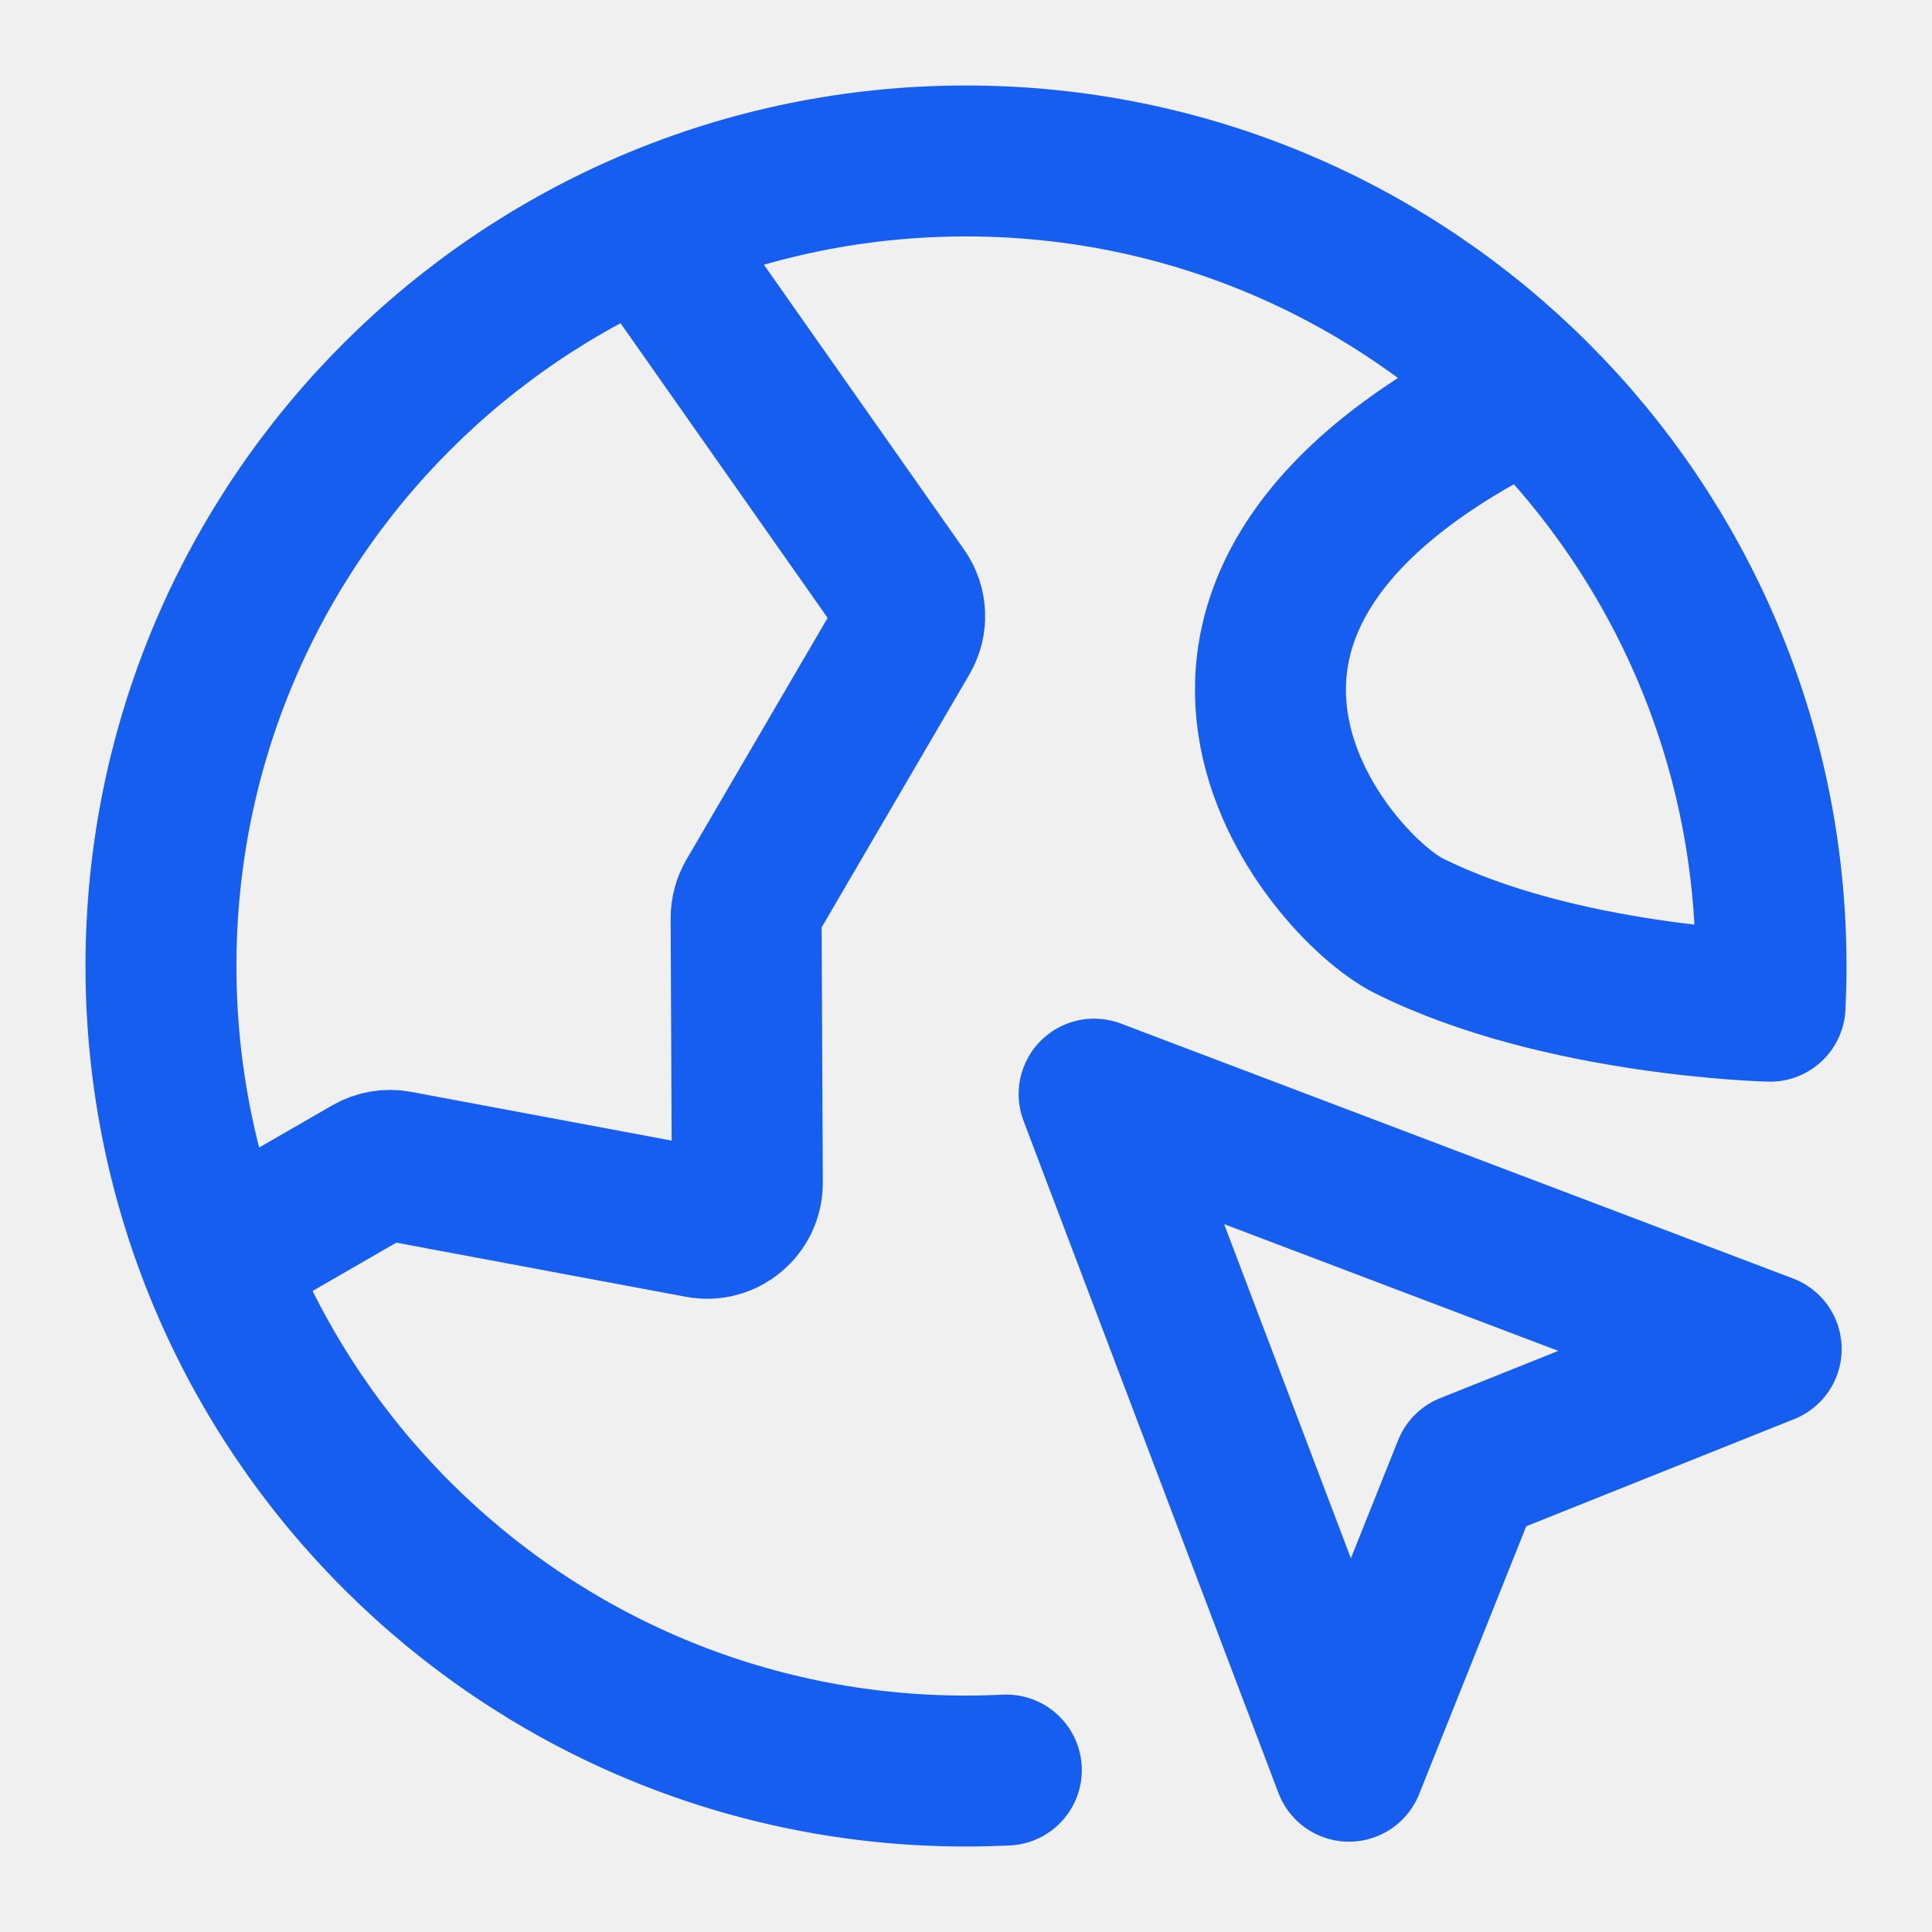
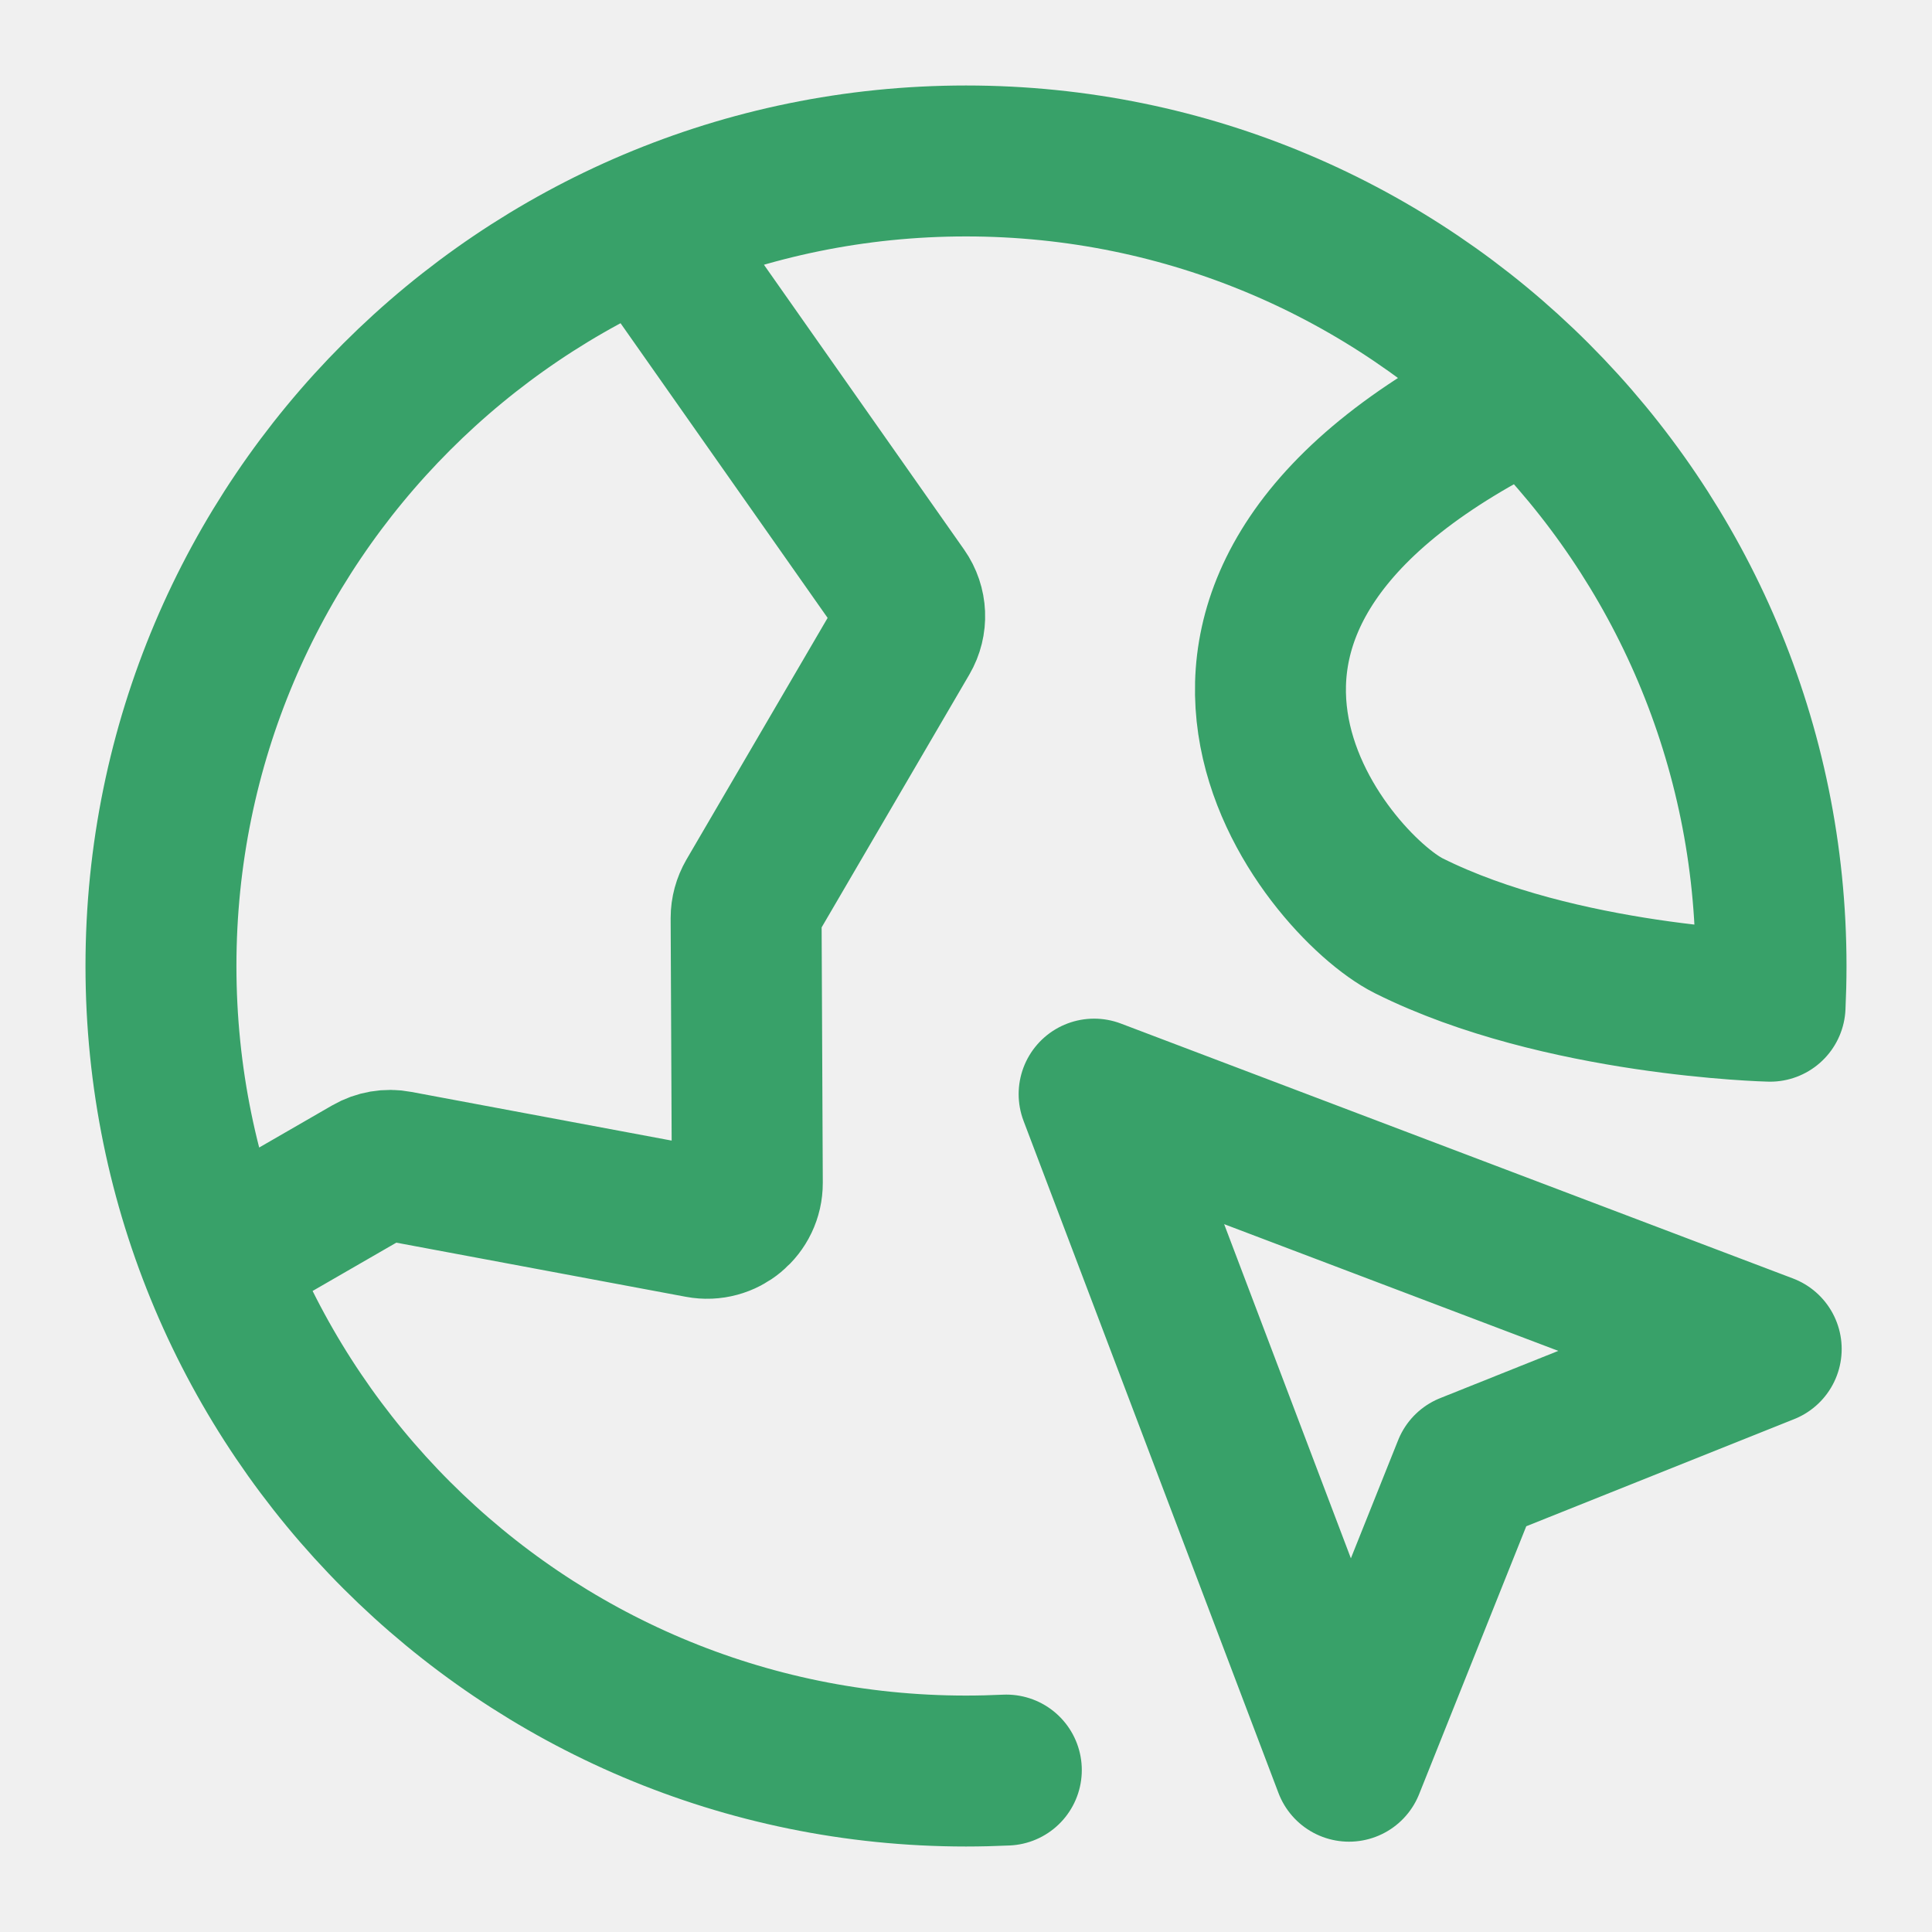
<svg xmlns="http://www.w3.org/2000/svg" width="16" height="16" viewBox="0 0 16 16" fill="none">
  <g clip-path="url(#clip0_2427_26661)">
-     <path d="M1.791 10.43L3.063 9.696C3.132 9.656 3.213 9.642 3.291 9.657L5.794 10.125C6 10.164 6.19 10.005 6.189 9.796L6.179 7.603C6.179 7.543 6.195 7.485 6.225 7.433L7.488 5.271C7.554 5.158 7.548 5.018 7.473 4.911L5.346 1.884M12.667 3.239C9 5 11 7.333 11.667 7.667C12.918 8.292 14.659 8.333 14.659 8.333C14.664 8.223 14.667 8.112 14.667 8C14.667 4.318 11.682 1.333 8 1.333C4.318 1.333 1.333 4.318 1.333 8C1.333 11.682 4.318 14.667 8 14.667C8.112 14.667 8.223 14.664 8.334 14.659M11.172 14.627L9.061 9.061L14.627 11.172L12.159 12.159L11.172 14.627Z" stroke="#155EEF" stroke-width="1.25" stroke-linecap="round" stroke-linejoin="round" />
+     <path d="M1.791 10.43L3.063 9.696C3.132 9.656 3.213 9.642 3.291 9.657L5.794 10.125C6 10.164 6.19 10.005 6.189 9.796L6.179 7.603C6.179 7.543 6.195 7.485 6.225 7.433L7.488 5.271C7.554 5.158 7.548 5.018 7.473 4.911L5.346 1.884M12.667 3.239C9 5 11 7.333 11.667 7.667C12.918 8.292 14.659 8.333 14.659 8.333C14.664 8.223 14.667 8.112 14.667 8C14.667 4.318 11.682 1.333 8 1.333C4.318 1.333 1.333 4.318 1.333 8C1.333 11.682 4.318 14.667 8 14.667C8.112 14.667 8.223 14.664 8.334 14.659M11.172 14.627L9.061 9.061L14.627 11.172L12.159 12.159L11.172 14.627Z" stroke="#38A169" stroke-width="1.25" stroke-linecap="round" stroke-linejoin="round" />
  </g>
  <defs>
    <clipPath id="clip0_2427_26661">
      <rect width="16" height="16" fill="white" />
    </clipPath>
  </defs>
</svg>
